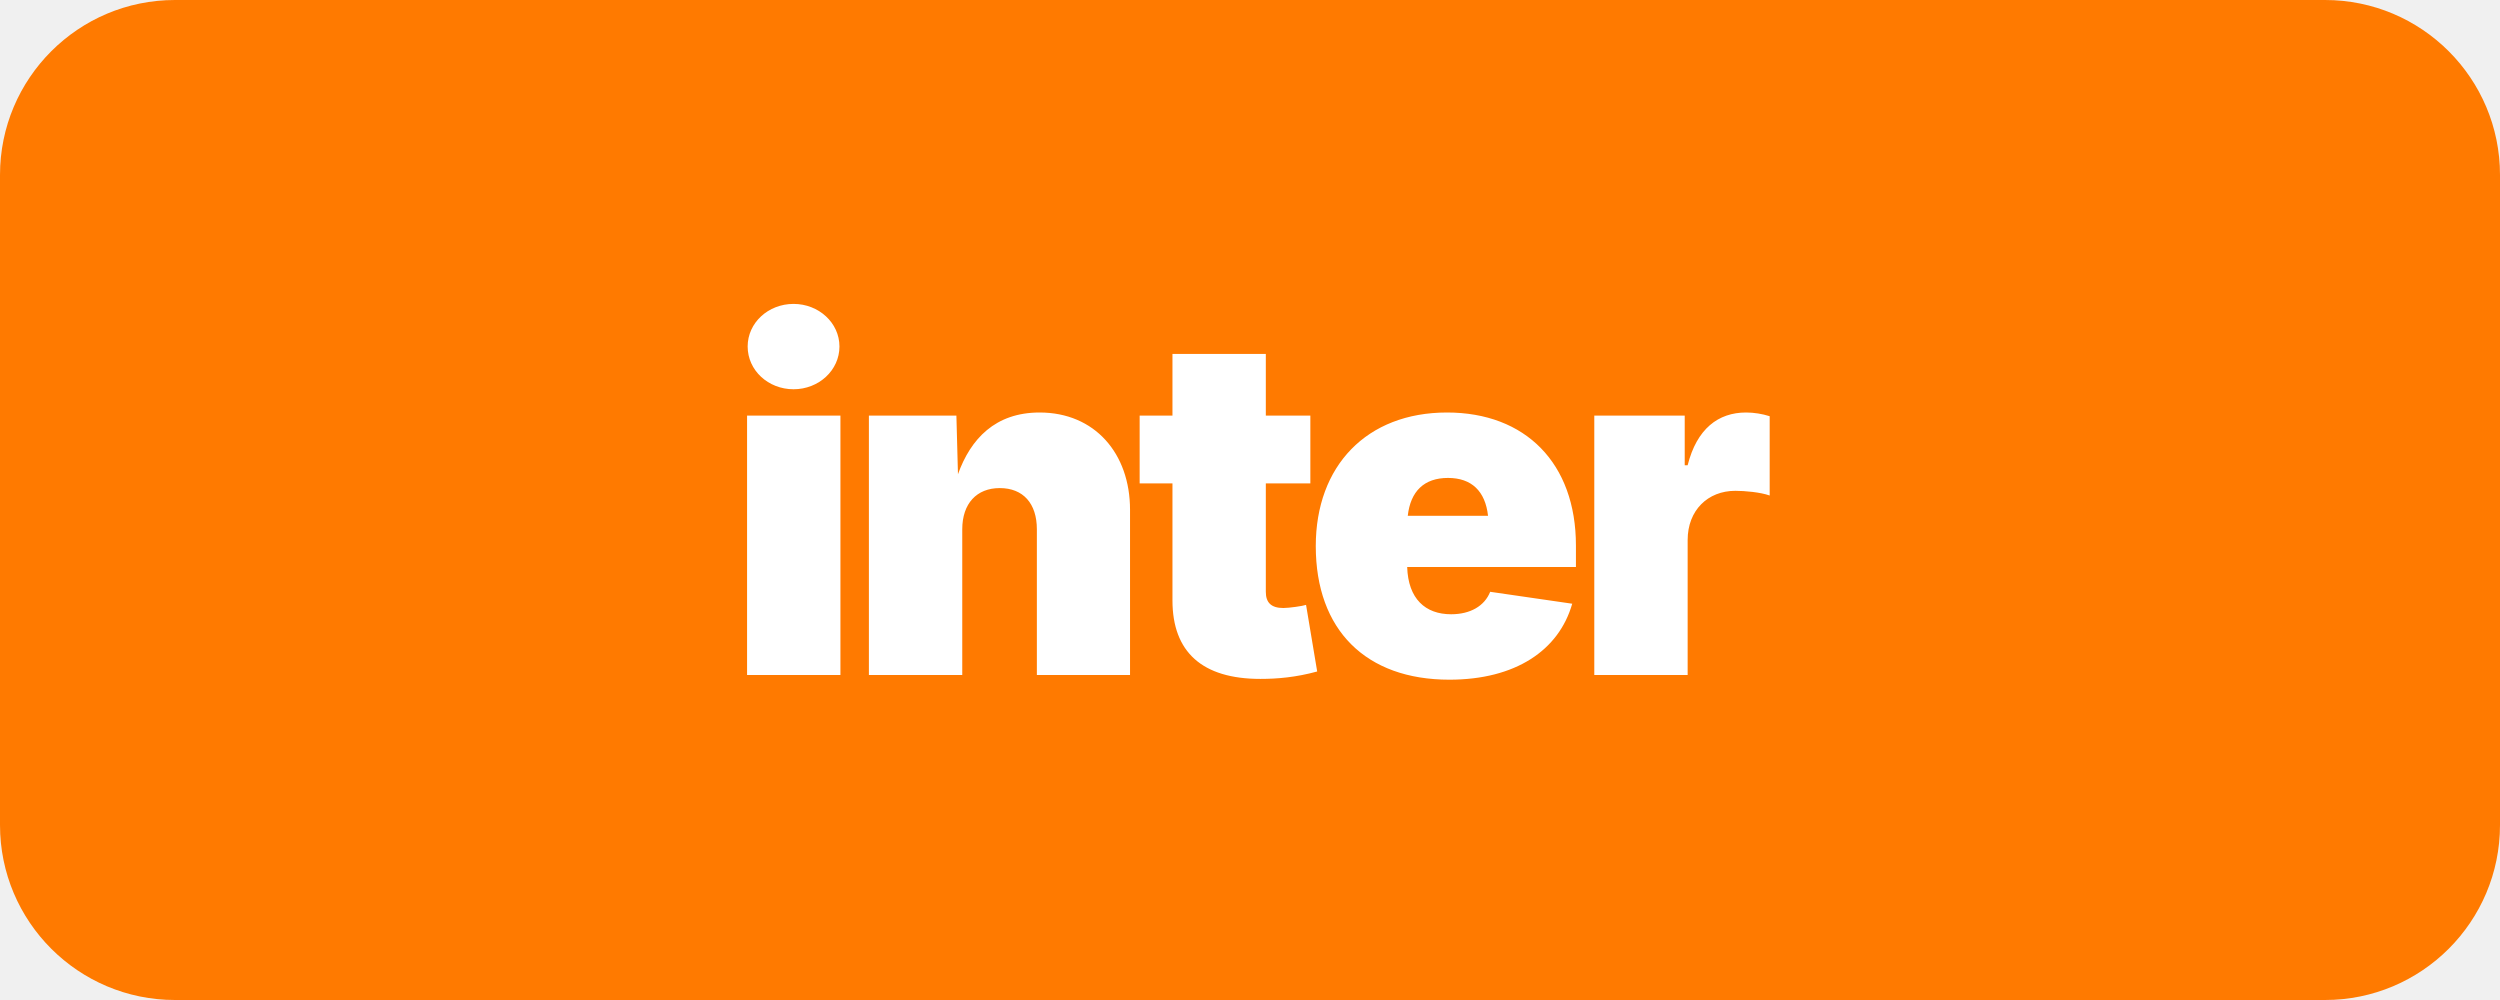
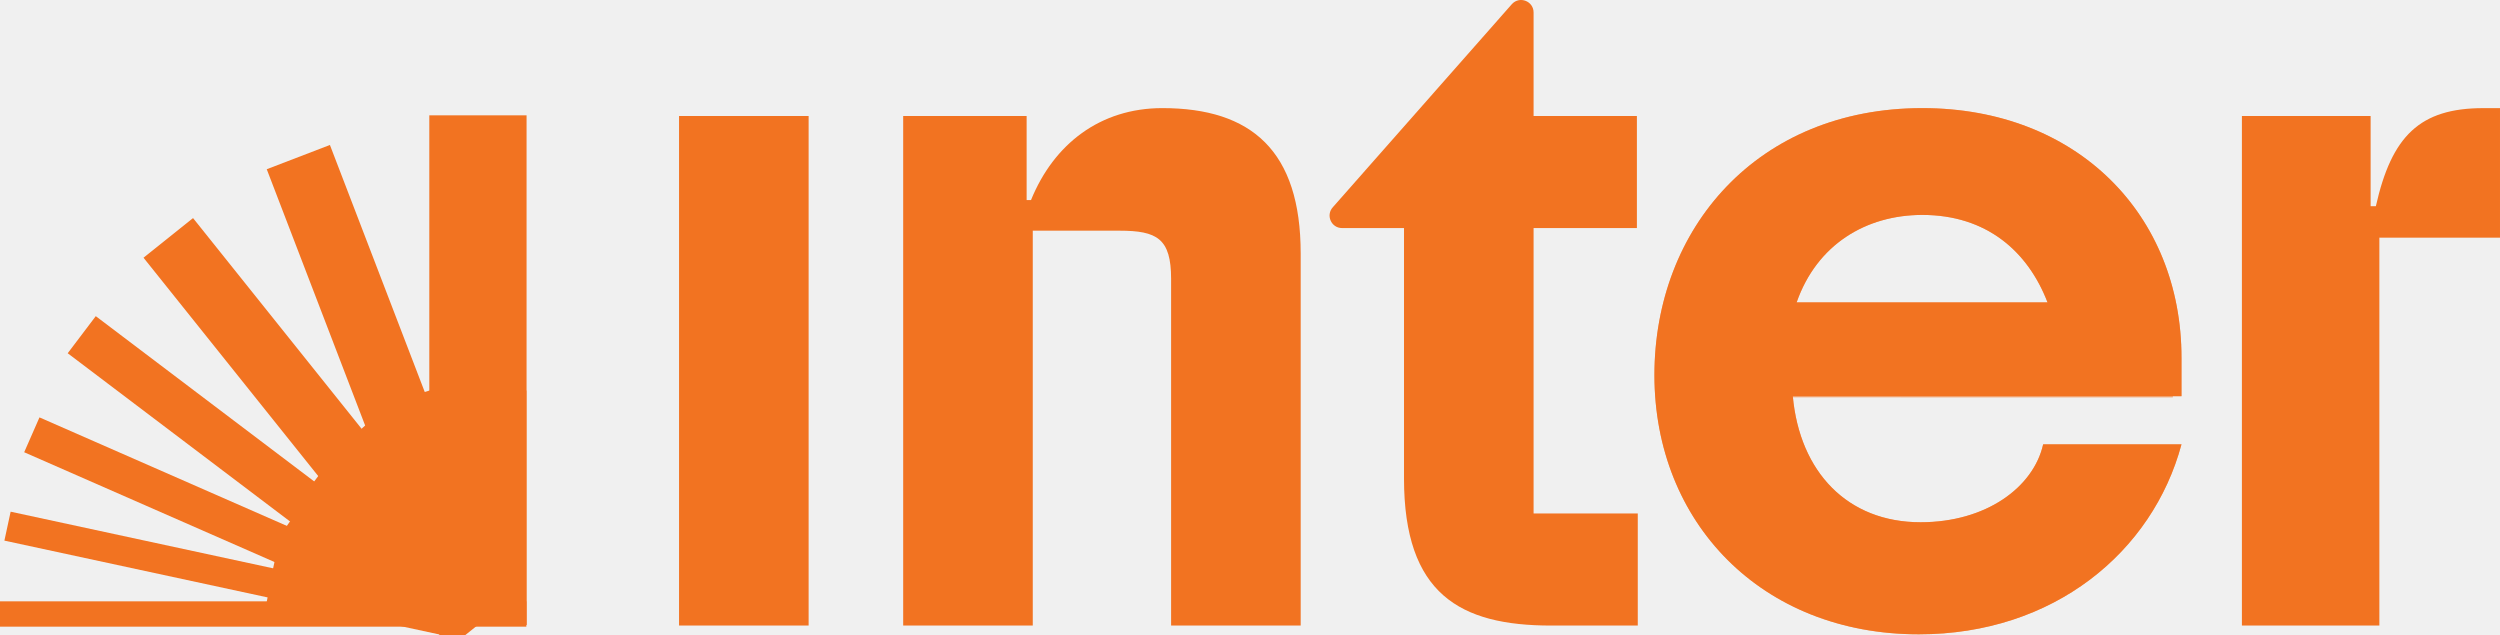
- <svg xmlns="http://www.w3.org/2000/svg" viewBox="0 0 200 80" preserveAspectRatio="xMidYMid meet">
-   <rect width="200" height="80" rx="14" fill="#FF7A00" />
-   <text x="100" y="54" font-family="Inter, Helvetica, Arial, sans-serif" font-weight="900" font-size="38" letter-spacing="-1.5" fill="#ffffff" text-anchor="middle">inter</text>
+ <svg xmlns="http://www.w3.org/2000/svg" viewBox="29.855 0.425 123.025 31.215">
+   <g clip-path="url(#__lottie_element_2)">
+     <g clip-path="url(#__lottie_element_4)" transform="matrix(0.9,0,0,0.9,1,-74)" opacity="1" style="display: block;">
+       <g clip-path="url(#__lottie_element_9)" transform="matrix(0.2312379,0,0,0.2312379,-121.9884,-24.86845)" opacity="1" style="display: block;">
+         <g transform="matrix(1.058,0,0,1.058,1226.846,551.9029)" opacity="1" style="display: block;">
+           <g opacity="1" transform="matrix(1,0,0,1,0,0)">
+             <path fill="rgb(242,115,33)" fill-opacity="1" d=" M1.076,-35.907 C1.076,-35.907 -0.096,-35.907 -0.096,-35.907 C-0.096,-35.907 -0.096,-56.063 -0.096,-56.063 C-0.096,-56.063 -28.863,-56.063 -28.863,-56.063 C-28.863,-56.063 -28.863,57.824 -28.863,57.824 C-28.863,57.824 1.858,57.824 1.858,57.824 C1.858,57.824 1.858,-28.863 1.858,-28.863 C1.858,-28.863 28.819,-28.863 28.819,-28.863 C28.819,-28.863 28.819,-57.821 28.819,-57.821 C28.819,-57.821 25.107,-57.821 25.107,-57.821 C10.845,-57.821 4.593,-51.537 1.076,-35.907z" />
+           </g>
+         </g>
+         <g mask="url(#__lottie_element_95_1)" style="display: block;">
+           <g transform="matrix(1.058,0,0,1.058,1153.741,539.0005)" opacity="0.5">
+             <g opacity="1" transform="matrix(1,0,0,1,0,0)">
+               <path fill="rgb(242,115,33)" fill-opacity="1" d=" M-31.189,-45.629 C-67.977,-45.629 -91.067,-18.82 -91.067,14.054 C-91.067,46.928 -67.194,71.975 -31.971,71.975 C-1.836,71.975 20.275,53.581 26.733,29.512 C26.733,29.512 -4.185,29.512 -4.185,29.512 C-6.338,39.1 -16.904,46.928 -31.58,46.928 C-47.946,46.928 -58.583,35.672 -60.139,18.75 C-60.139,18.75 26.733,18.75 26.733,18.75 C26.733,18.75 26.733,10.14 26.733,10.14 C26.733,-21.756 3.447,-45.629 -31.189,-45.629z M-59.29,-2.188 C-54.766,-15.163 -43.753,-21.756 -31.189,-21.756 C-16.849,-21.756 -7.593,-13.628 -3.201,-2.188 C-3.201,-2.188 -59.29,-2.188 -59.29,-2.188z" />
+             </g>
+           </g>
+         </g>
+         <g transform="matrix(0,-1.058,1.058,0,1121.295,552.0055)" opacity="0.5" style="display: block;">
+           <g opacity="1" transform="matrix(1,0,0,1,0,0)">
+             <path fill="rgb(242,115,33)" fill-opacity="1" d=" M-6.753,55.469 C-6.753,55.469 14.458,55.443 14.458,55.443 C14.458,55.443 14.48,-56.943 14.48,-56.943 C14.48,-56.943 -6.73,-56.917 -6.73,-56.917 C-6.73,-56.917 -6.753,55.469 -6.753,55.469z" />
+           </g>
+         </g>
+         <g transform="matrix(1.058,0,0,1.058,1153.741,539.0005)" opacity="1" style="display: block;">
+           <g opacity="1" transform="matrix(1,0,0,1,0,0)">
+             <path fill="rgb(242,115,33)" fill-opacity="1" d=" M-31.189,-45.629 C-67.977,-45.629 -91.067,-18.82 -91.067,14.054 C-91.067,46.928 -67.194,71.975 -31.971,71.975 C-1.836,71.975 20.275,53.581 26.733,29.512 C26.733,29.512 -4.185,29.512 -4.185,29.512 C-6.338,39.1 -16.904,46.928 -31.58,46.928 C-47.946,46.928 -58.583,35.672 -60.139,18.75 C-60.139,18.75 26.733,18.75 26.733,18.75 C26.733,18.75 26.733,10.14 26.733,10.14 C26.733,-21.756 3.447,-45.629 -31.189,-45.629z M-59.29,-2.188 C-54.766,-15.163 -43.753,-21.756 -31.189,-21.756 C-16.849,-21.756 -7.593,-13.628 -3.201,-2.188 C-3.201,-2.188 -59.29,-2.188 -59.29,-2.188z" />
+           </g>
+         </g>
+         <g transform="matrix(1.058,0,0,1.058,1017.02,539.1201)" opacity="1" style="display: block;">
+           <g opacity="1" transform="matrix(1,0,0,1,0,0)">
+             <path fill="rgb(242,115,33)" fill-opacity="1" d=" M11.155,44.858 C11.155,44.858 34.441,44.858 34.441,44.858 C34.441,44.858 34.441,69.905 34.441,69.905 C34.441,69.905 15.069,69.905 15.069,69.905 C-5.282,69.905 -17.806,62.861 -17.806,37.031 C-17.806,37.031 -17.806,-18.934 -17.806,-18.934 C-17.806,-18.934 -31.65,-18.934 -31.65,-18.934 C-34.078,-18.934 -35.343,-21.823 -33.698,-23.608 C-33.698,-23.608 6.321,-69.002 6.321,-69.002 C8.04,-70.867 11.155,-69.651 11.155,-67.114 C11.155,-67.114 11.155,-43.981 11.155,-43.981 C11.155,-43.981 34.245,-43.981 34.245,-43.981 C34.245,-43.981 34.245,-18.934 34.245,-18.934 C34.245,-18.934 11.155,-18.934 11.155,-18.934 C11.155,-18.934 11.155,44.858 11.155,44.858z" />
+           </g>
+         </g>
+         <g transform="matrix(1.058,0,0,1.058,926.7554,551.9019)" opacity="1" style="display: block;">
+           <g opacity="1" transform="matrix(1,0,0,1,0,0)">
+             <path fill="rgb(242,115,33)" fill-opacity="1" d=" M13.502,-57.824 C-0.391,-57.824 -10.762,-49.801 -15.85,-37.277 C-15.85,-37.277 -16.829,-37.277 -16.829,-37.277 C-16.829,-37.277 -16.829,-56.063 -16.829,-56.063 C-16.829,-56.063 -44.42,-56.063 -44.42,-56.063 C-44.42,-56.063 -44.42,57.824 -44.42,57.824 C-44.42,57.824 -15.459,57.824 -15.459,57.824 C-15.459,57.824 -15.459,-30.428 -15.459,-30.428 C-15.459,-30.428 3.914,-30.428 3.914,-30.428 C12.328,-30.428 15.459,-28.667 15.459,-19.666 C15.459,-19.666 15.459,57.824 15.459,57.824 C15.459,57.824 44.42,57.824 44.42,57.824 C44.42,57.824 44.42,-25.341 44.42,-25.341 C44.42,-48.236 33.462,-57.824 13.502,-57.824z" />
+           </g>
+         </g>
+         <g transform="matrix(1.058,0,0,1.058,842.0794,552.8339)" opacity="1" style="display: block;">
+           <g opacity="1" transform="matrix(1,0,0,1,0,0)">
+             <path fill="rgb(242,115,33)" fill-opacity="1" d=" M-14.48,56.943 C-14.48,56.943 14.48,56.943 14.48,56.943 C14.48,56.943 14.48,-56.943 14.48,-56.943 C14.48,-56.943 -14.48,-56.943 -14.48,-56.943 C-14.48,-56.943 -14.48,56.943 -14.48,56.943z" />
+           </g>
+         </g>
+         <g style="display: none;">
+           <g>
+             <path />
+           </g>
+         </g>
+         <g mask="url(#__lottie_element_66_1)" style="display: none;">
+           <g>
+             <g>
+               <path />
+             </g>
+           </g>
+         </g>
+         <g style="display: none;">
+           <g>
+             <path />
+           </g>
+         </g>
+         <g style="display: none;">
+           <g>
+             <path />
+           </g>
+         </g>
+         <g style="display: none;">
+           <g>
+             <path />
+           </g>
+         </g>
+         <g style="display: none;">
+           <g>
+             <path />
+           </g>
+         </g>
+         <g mask="url(#__lottie_element_13_1)" style="display: block;">
+           <g clip-path="url(#__lottie_element_17)" transform="matrix(1,0,0,1,193.7402,0)" opacity="1">
+             <g transform="matrix(1,0,0,1,534.685,610.348)" opacity="1" style="display: block;">
+               <g opacity="1" transform="matrix(1,0,0,1,0,0)">
+                 <path stroke-linecap="butt" stroke-linejoin="miter" fill-opacity="0" stroke-miterlimit="10" stroke="rgb(242,115,33)" stroke-opacity="1" stroke-width="6" d=" M-62.23,0 C-62.23,0 62.23,0 62.23,0" />
+               </g>
+             </g>
+             <g transform="matrix(1,0,0,1,528.356,601.252)" opacity="1" style="display: block;">
+               <g opacity="1" transform="matrix(1,0,0,1,0,0)">
+                 <path stroke-linecap="butt" stroke-linejoin="miter" fill-opacity="0" stroke-miterlimit="10" stroke="rgb(242,115,33)" stroke-opacity="1" stroke-width="7" d=" M-54.124,-11.678 C-54.124,-11.678 54.124,11.678 54.124,11.678" />
+               </g>
+             </g>
+             <g transform="matrix(1,0,0,1,531.231,590.453)" opacity="1" style="display: block;">
+               <g opacity="1" transform="matrix(1,0,0,1,0,0)">
+                 <path stroke-linecap="butt" stroke-linejoin="miter" fill-opacity="0" stroke-miterlimit="10" stroke="rgb(242,115,33)" stroke-opacity="1" stroke-width="9" d=" M-51.249,-22.477 C-51.249,-22.477 51.249,22.477 51.249,22.477" />
+               </g>
+             </g>
+             <g transform="matrix(1,0,0,1,537.131,578.616)" opacity="1" style="display: block;">
+               <g opacity="1" transform="matrix(1,0,0,1,0,0)">
+                 <path stroke-linecap="butt" stroke-linejoin="miter" fill-opacity="0" stroke-miterlimit="10" stroke="rgb(242,115,33)" stroke-opacity="1" stroke-width="11" d=" M-45.349,-34.314 C-45.349,-34.314 45.349,34.314 45.349,34.314" />
+               </g>
+             </g>
+             <g transform="matrix(1,0,0,1,548.856,567.173)" opacity="1" style="display: block;">
+               <g opacity="1" transform="matrix(1,0,0,1,0,0)">
+                 <path stroke-linecap="butt" stroke-linejoin="miter" fill-opacity="0" stroke-miterlimit="10" stroke="rgb(242,115,33)" stroke-opacity="1" stroke-width="15" d=" M-36.611,-45.757 C-36.611,-45.757 36.611,45.757 36.611,45.757" />
+               </g>
+             </g>
+             <g transform="matrix(1,0,0,1,564.232,557.619)" opacity="1" style="display: block;">
+               <g opacity="1" transform="matrix(1,0,0,1,0,0)">
+                 <path stroke-linecap="butt" stroke-linejoin="miter" fill-opacity="0" stroke-miterlimit="10" stroke="rgb(242,115,33)" stroke-opacity="1" stroke-width="16" d=" M-21.235,-55.311 C-21.235,-55.311 21.235,55.311 21.235,55.311" />
+               </g>
+             </g>
+             <g transform="matrix(1,0,0,1,585.467,552.6801)" opacity="1" style="display: block;">
+               <g opacity="1" transform="matrix(1,0,0,1,0,0)">
+                 <path stroke-linecap="butt" stroke-linejoin="miter" fill-opacity="0" stroke-miterlimit="10" stroke="rgb(242,115,33)" stroke-opacity="1" stroke-width="23" d=" M0,-60.25 C0,-60.25 0,60.25 0,60.25" />
+               </g>
+             </g>
+             <g transform="matrix(1,0,0,1,960,540)" opacity="1" style="display: block;">
+               <g opacity="1" transform="matrix(1,0,0,1,0,0)">
+                 <path fill="rgb(242,115,33)" fill-opacity="1" d=" M-424.54,67.766 C-424.54,67.766 -424.54,67.766 -424.54,67.766 C-424.54,67.766 -424.197,66.043 -424.197,66.043 C-424.197,66.043 -424.197,66.043 -424.197,66.043 C-424.197,66.043 -422.992,59.674 -422.992,59.674 C-422.992,59.674 -422.992,59.674 -422.992,59.674 C-422.992,59.674 -422.475,57.265 -422.475,57.265 C-422.475,57.265 -422.475,57.265 -422.475,57.265 C-422.475,57.265 -419.721,49.518 -419.721,49.518 C-419.721,49.518 -419.721,49.518 -419.721,49.518 C-419.721,49.518 -418.516,47.796 -418.516,47.796 C-418.516,47.796 -418.516,47.796 -418.516,47.796 C-418.516,47.796 -413.524,39.362 -413.524,39.362 C-413.524,39.362 -413.524,39.362 -413.524,39.362 C-413.524,39.362 -411.974,37.296 -411.974,37.296 C-411.974,37.296 -411.974,37.296 -411.974,37.296 C-411.974,37.296 -402.334,26.795 -402.334,26.795 C-402.334,26.795 -402.334,26.795 -402.334,26.795 C-402.334,26.795 -400.613,25.246 -400.613,25.246 C-400.613,25.246 -400.613,25.246 -400.613,25.246 C-400.613,25.246 -387.702,18.016 -387.702,18.016 C-387.702,18.016 -387.702,18.016 -387.702,18.016 C-387.702,18.016 -385.98,17.5 -385.98,17.5 C-385.98,17.5 -385.98,17.5 -385.98,17.5 C-385.98,17.5 -363.085,17.5 -363.085,17.5 C-363.085,17.5 -363.085,72.93 -363.085,72.93 C-363.085,72.93 -424.54,72.93 -424.54,72.93 C-424.54,72.93 -424.54,67.766 -424.54,67.766z" />
+               </g>
+             </g>
+             <g style="display: none;">
+               <g>
+                 <path />
+               </g>
+             </g>
+           </g>
+         </g>
+       </g>
+       <g clip-path="url(#__lottie_element_105)" style="display: none;">
+         <g style="display: none;">
+           <g>
+             <path />
+           </g>
+         </g>
+         <g mask="url(#__lottie_element_191_1)" style="display: none;">
+           <g>
+             <g>
+               <path />
+             </g>
+           </g>
+         </g>
+         <g style="display: none;">
+           <g>
+             <path />
+           </g>
+         </g>
+         <g style="display: none;">
+           <g>
+             <path />
+           </g>
+         </g>
+         <g style="display: none;">
+           <g>
+             <path />
+           </g>
+         </g>
+         <g style="display: none;">
+           <g>
+             <path />
+           </g>
+         </g>
+         <g style="display: none;">
+           <g>
+             <path />
+           </g>
+         </g>
+         <g style="display: none;">
+           <g>
+             <path />
+           </g>
+         </g>
+         <g mask="url(#__lottie_element_162_1)" style="display: none;">
+           <g>
+             <g>
+               <path />
+             </g>
+           </g>
+         </g>
+         <g style="display: none;">
+           <g>
+             <path />
+           </g>
+         </g>
+         <g style="display: none;">
+           <g>
+             <path />
+           </g>
+         </g>
+         <g style="display: none;">
+           <g>
+             <path />
+           </g>
+         </g>
+         <g style="display: none;">
+           <g>
+             <path />
+           </g>
+         </g>
+         <g mask="url(#__lottie_element_109_1)" style="display: none;">
+           <g clip-path="url(#__lottie_element_113)">
+             <g style="display: none;">
+               <g>
+                 <path stroke-linecap="butt" stroke-linejoin="miter" fill-opacity="0" stroke-miterlimit="10" />
+               </g>
+             </g>
+             <g style="display: none;">
+               <g>
+                 <path stroke-linecap="butt" stroke-linejoin="miter" fill-opacity="0" stroke-miterlimit="10" />
+               </g>
+             </g>
+             <g style="display: none;">
+               <g>
+                 <path stroke-linecap="butt" stroke-linejoin="miter" fill-opacity="0" stroke-miterlimit="10" />
+               </g>
+             </g>
+             <g style="display: none;">
+               <g>
+                 <path stroke-linecap="butt" stroke-linejoin="miter" fill-opacity="0" stroke-miterlimit="10" />
+               </g>
+             </g>
+             <g style="display: none;">
+               <g>
+                 <path stroke-linecap="butt" stroke-linejoin="miter" fill-opacity="0" stroke-miterlimit="10" />
+               </g>
+             </g>
+             <g style="display: none;">
+               <g>
+                 <path stroke-linecap="butt" stroke-linejoin="miter" fill-opacity="0" stroke-miterlimit="10" />
+               </g>
+             </g>
+             <g style="display: none;">
+               <g>
+                 <path stroke-linecap="butt" stroke-linejoin="miter" fill-opacity="0" stroke-miterlimit="10" />
+               </g>
+             </g>
+             <g style="display: none;">
+               <g>
+                 <path />
+               </g>
+             </g>
+             <g style="display: none;">
+               <g>
+                 <path />
+               </g>
+             </g>
+           </g>
+         </g>
+       </g>
+     </g>
+   </g>
</svg>
